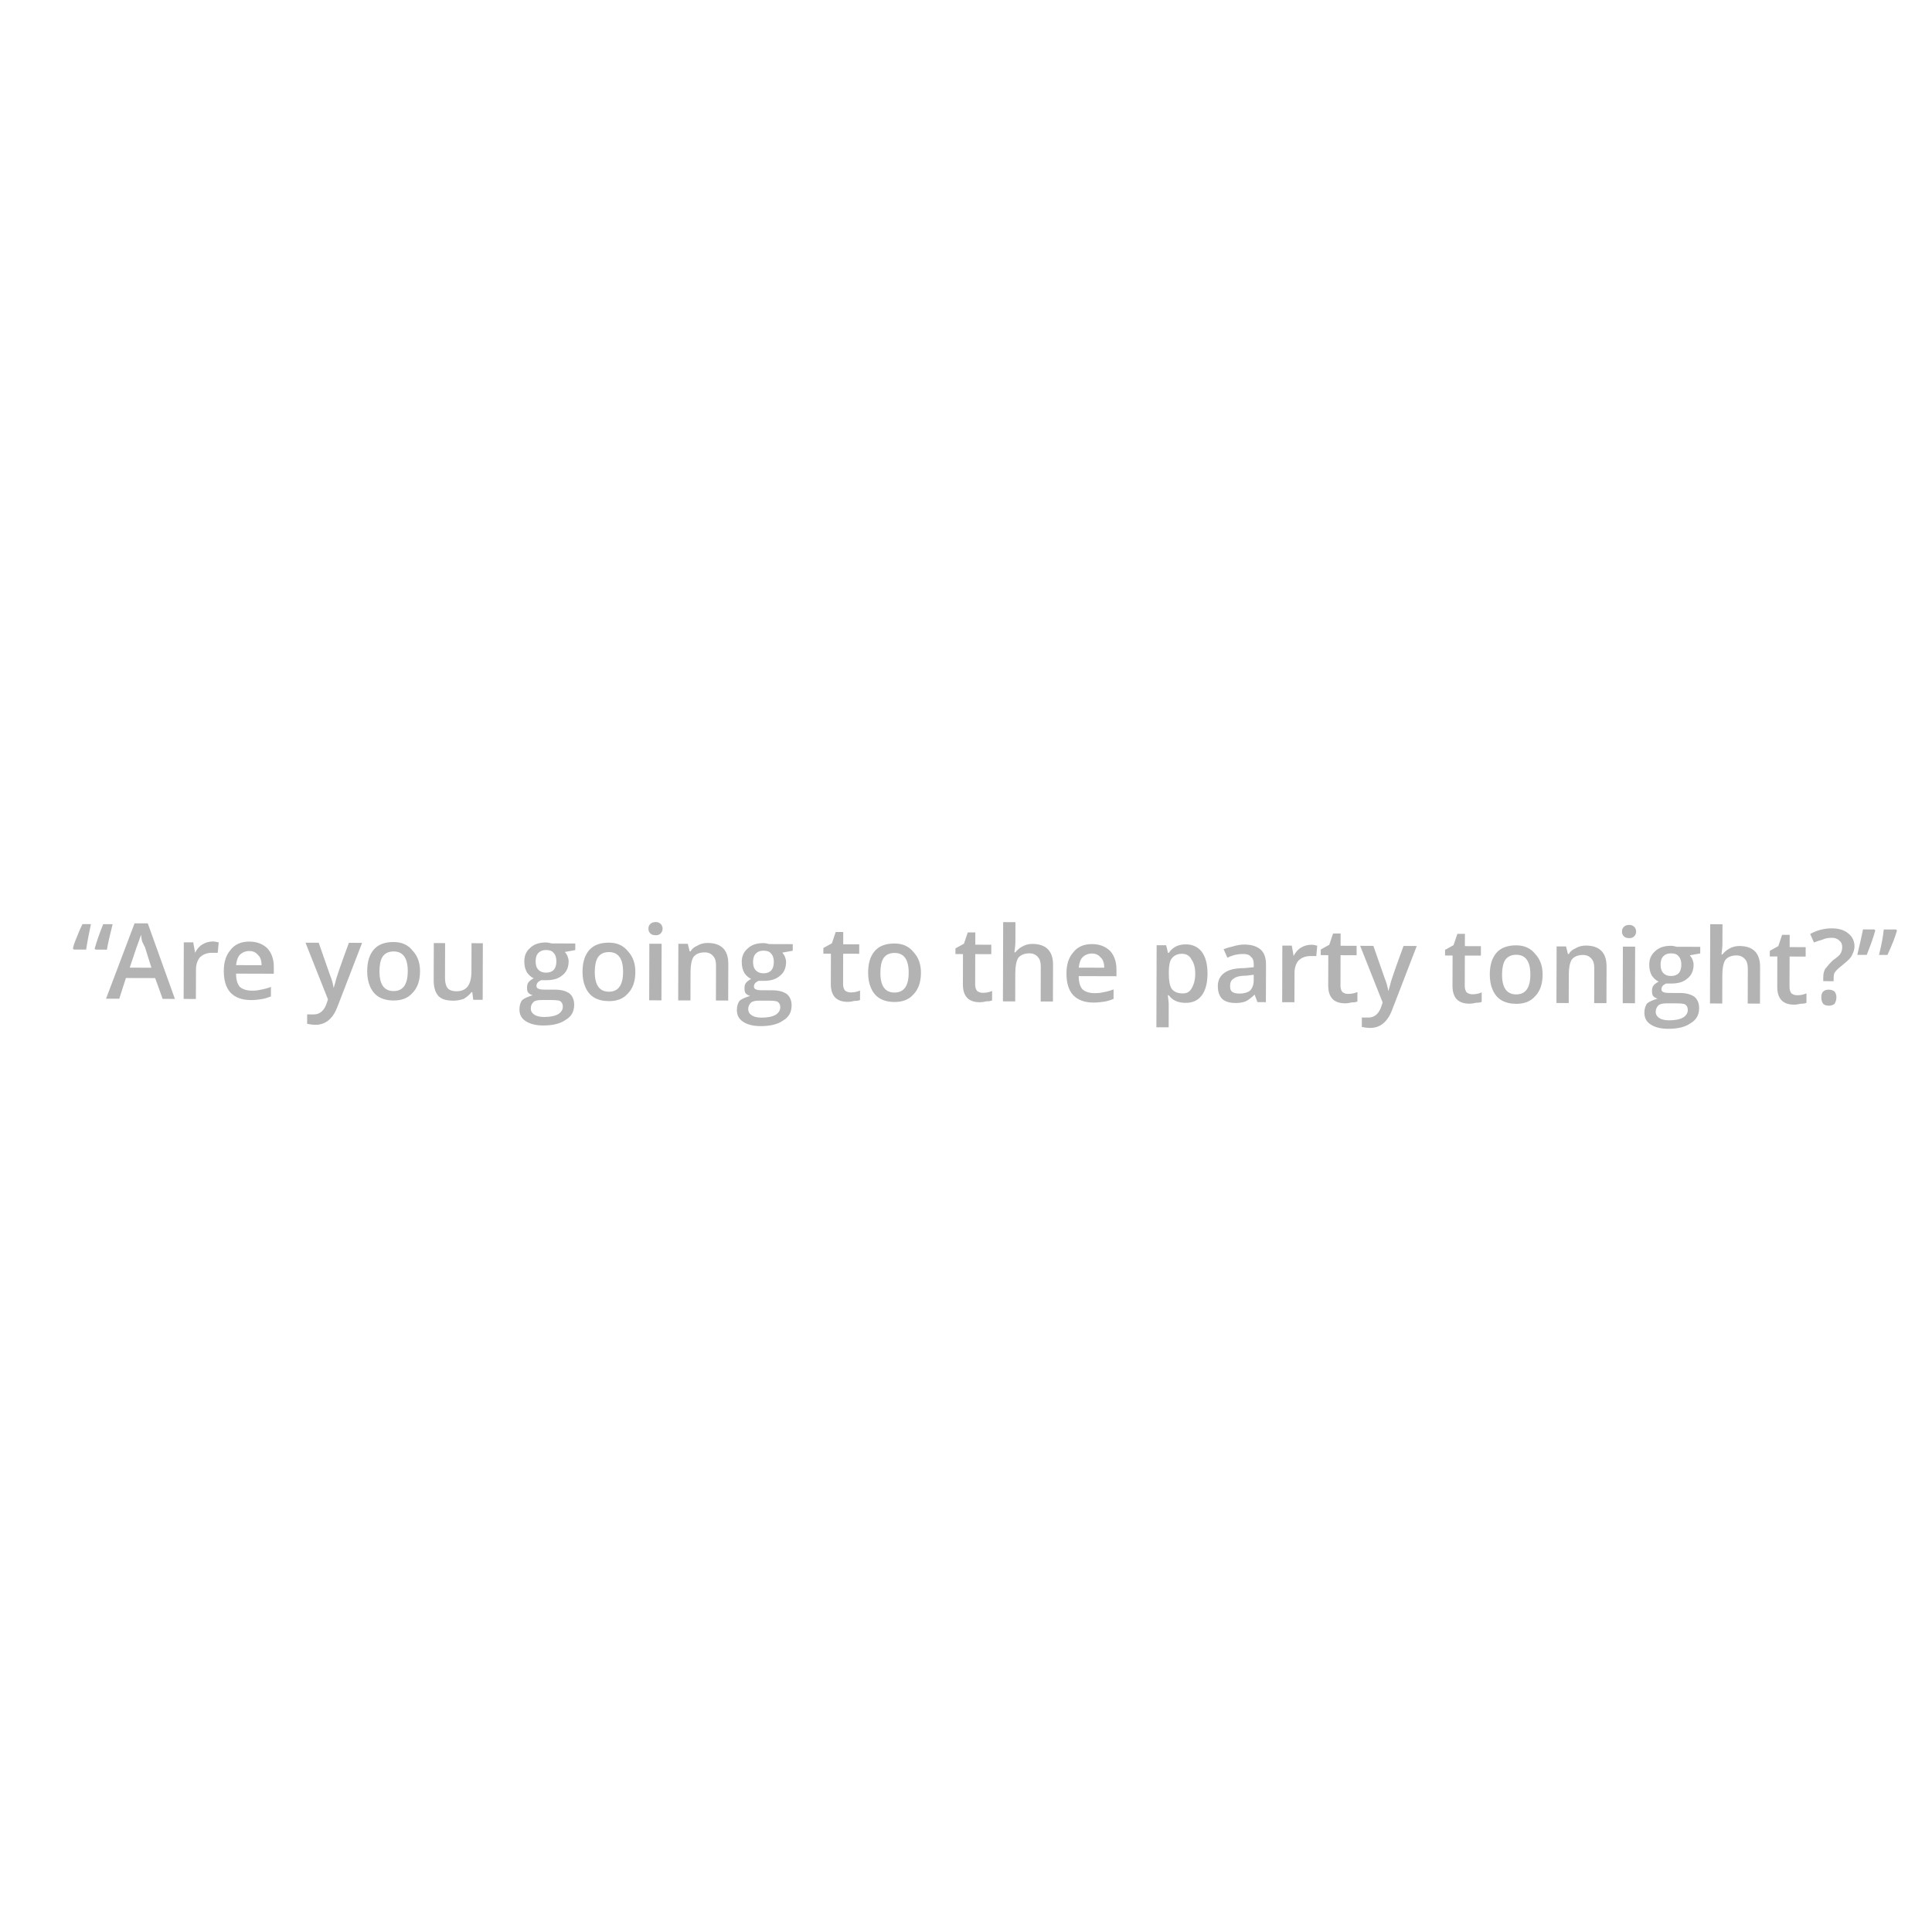
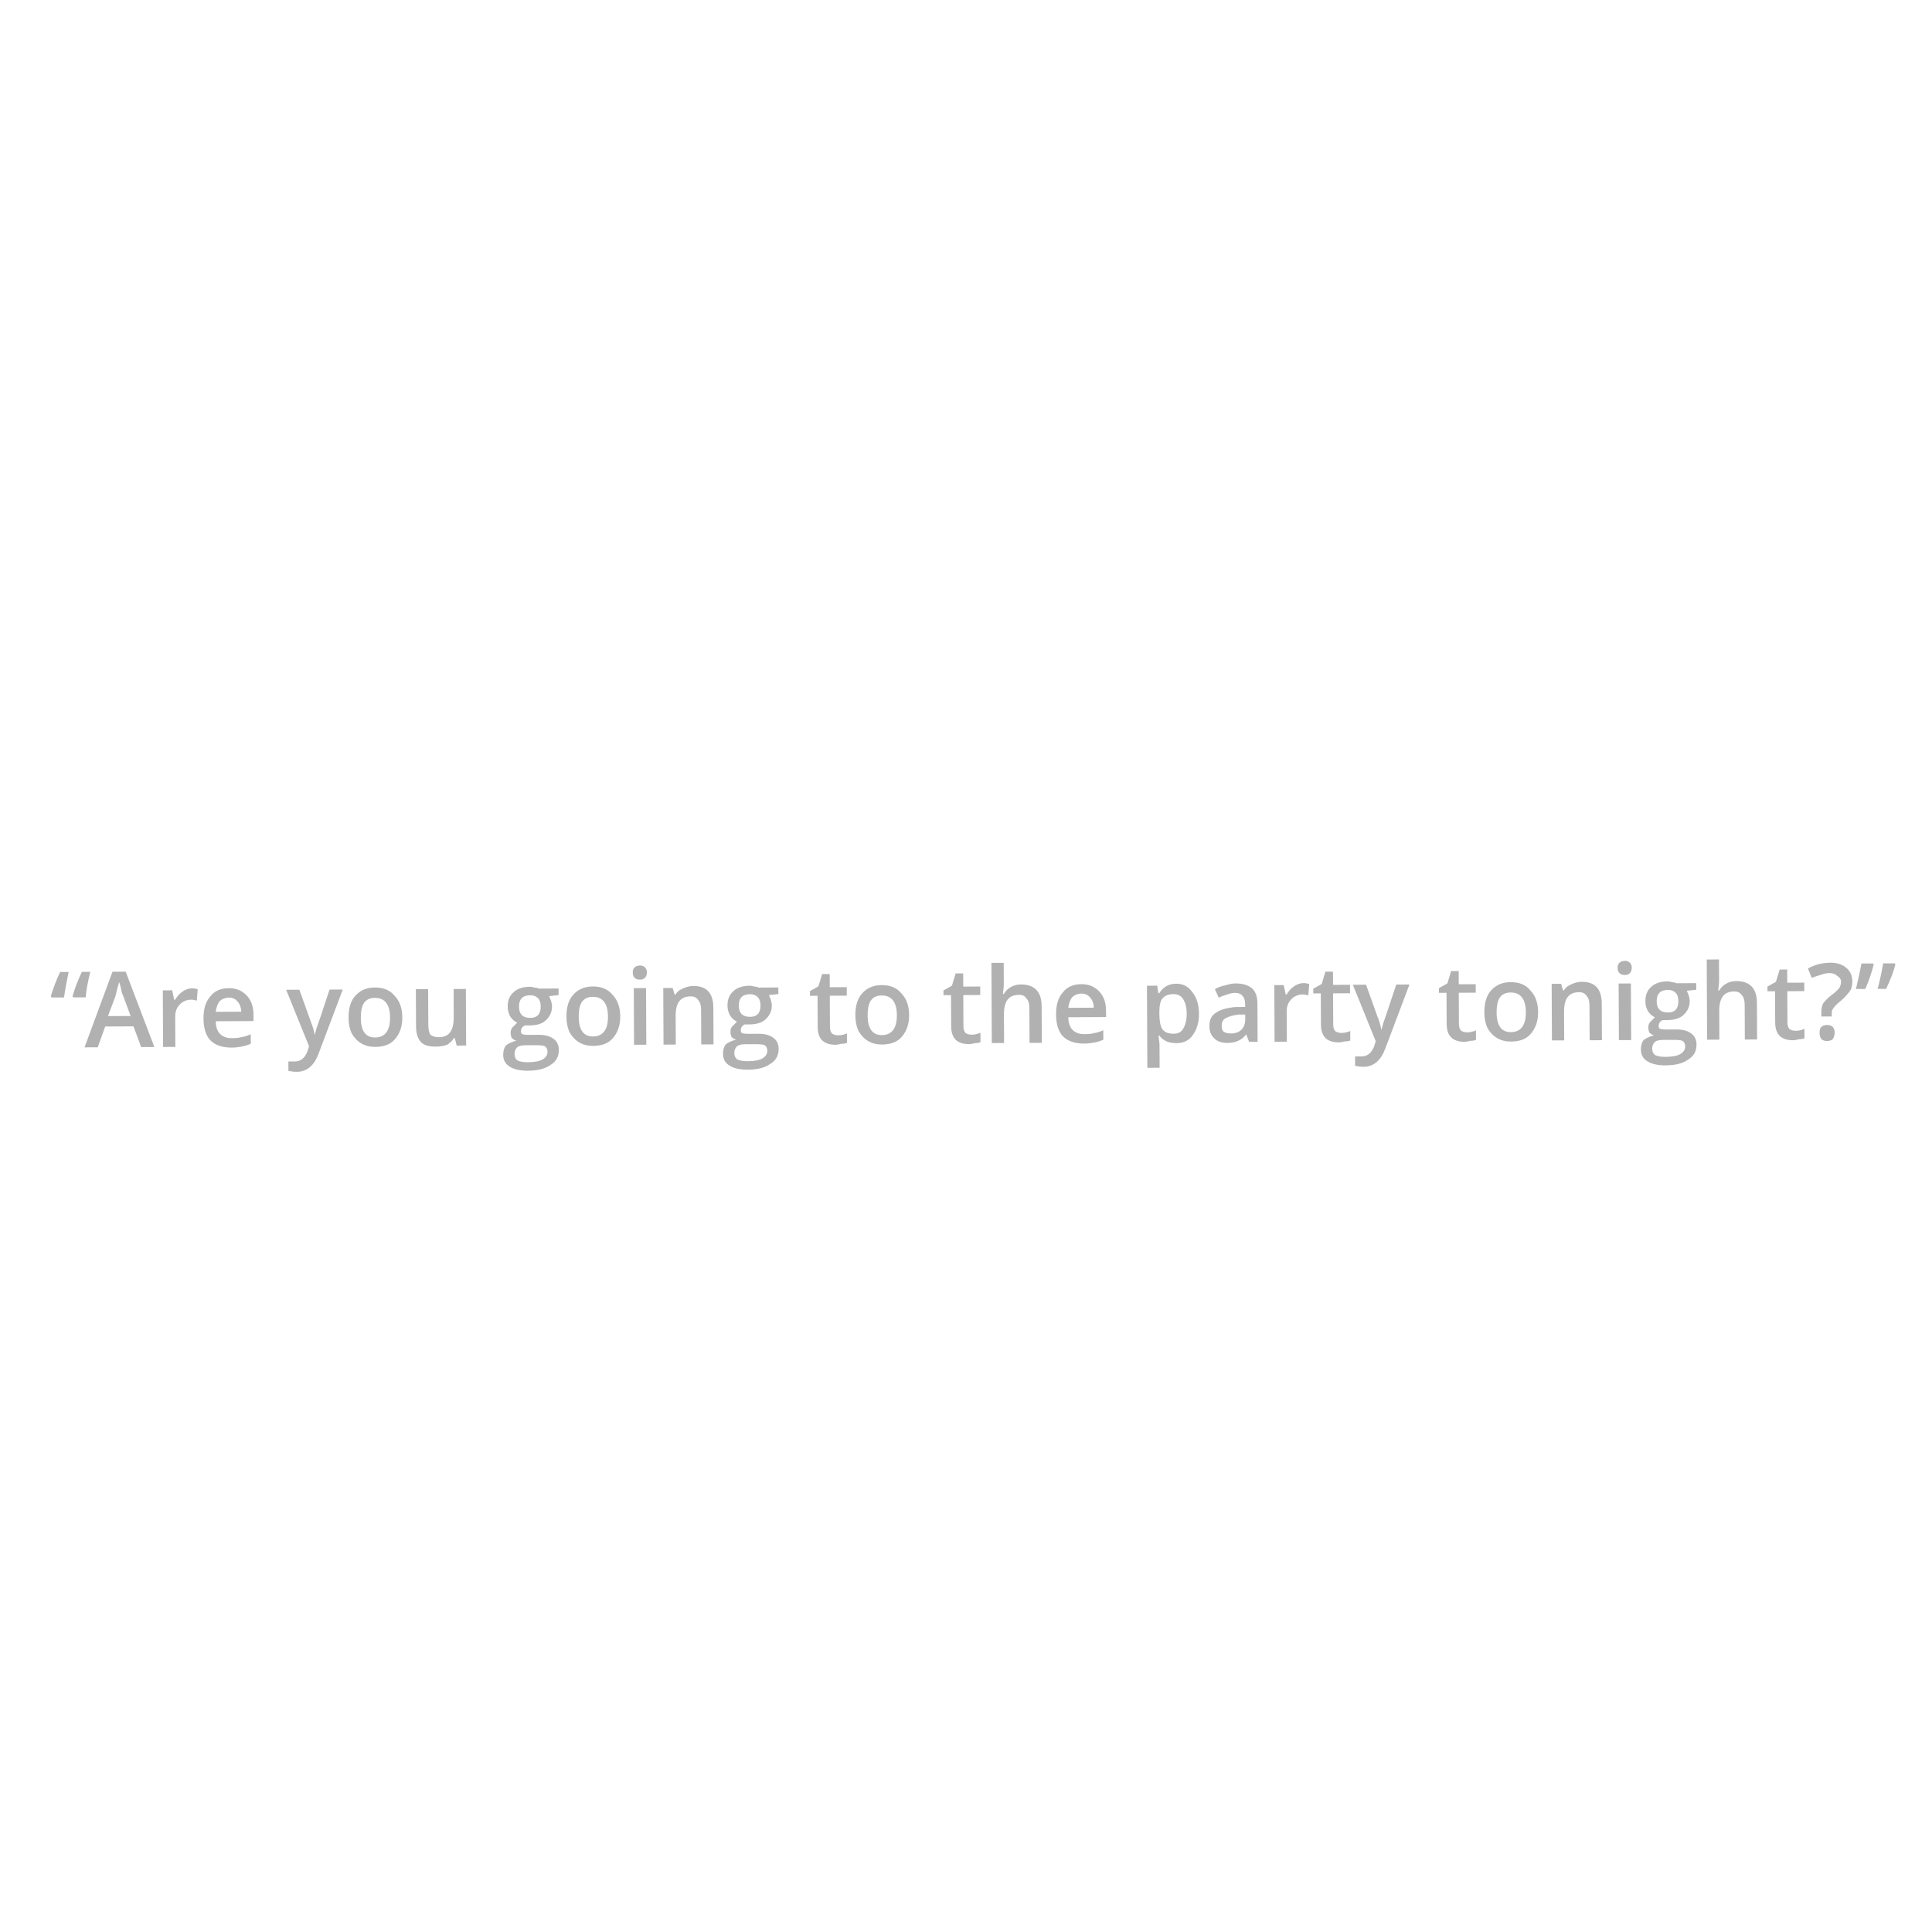
<svg xmlns="http://www.w3.org/2000/svg" id="_圖層_3" data-name="圖層 3" viewBox="0 0 32 32">
  <defs>
    <style>
      .cls-1 {
-         fill: #b3b3b4;
+         fill: #b1b1b2;
        font-family: OpenSansRoman-SemiBold, 'Open Sans';
-         font-size: 1.73px;
+         font-size: 1.75px;
        font-variation-settings: 'wght' 600, 'wdth' 100;
        font-weight: 600;
      }
    </style>
  </defs>
-   <text class="cls-1" transform="translate(1.19 16.54) rotate(.17)">
+   <text class="cls-1" transform="translate(.83 17.35) rotate(-.27)">
    <tspan x="0" y="0">“Are you going to the party tonight?”</tspan>
  </text>
</svg>
